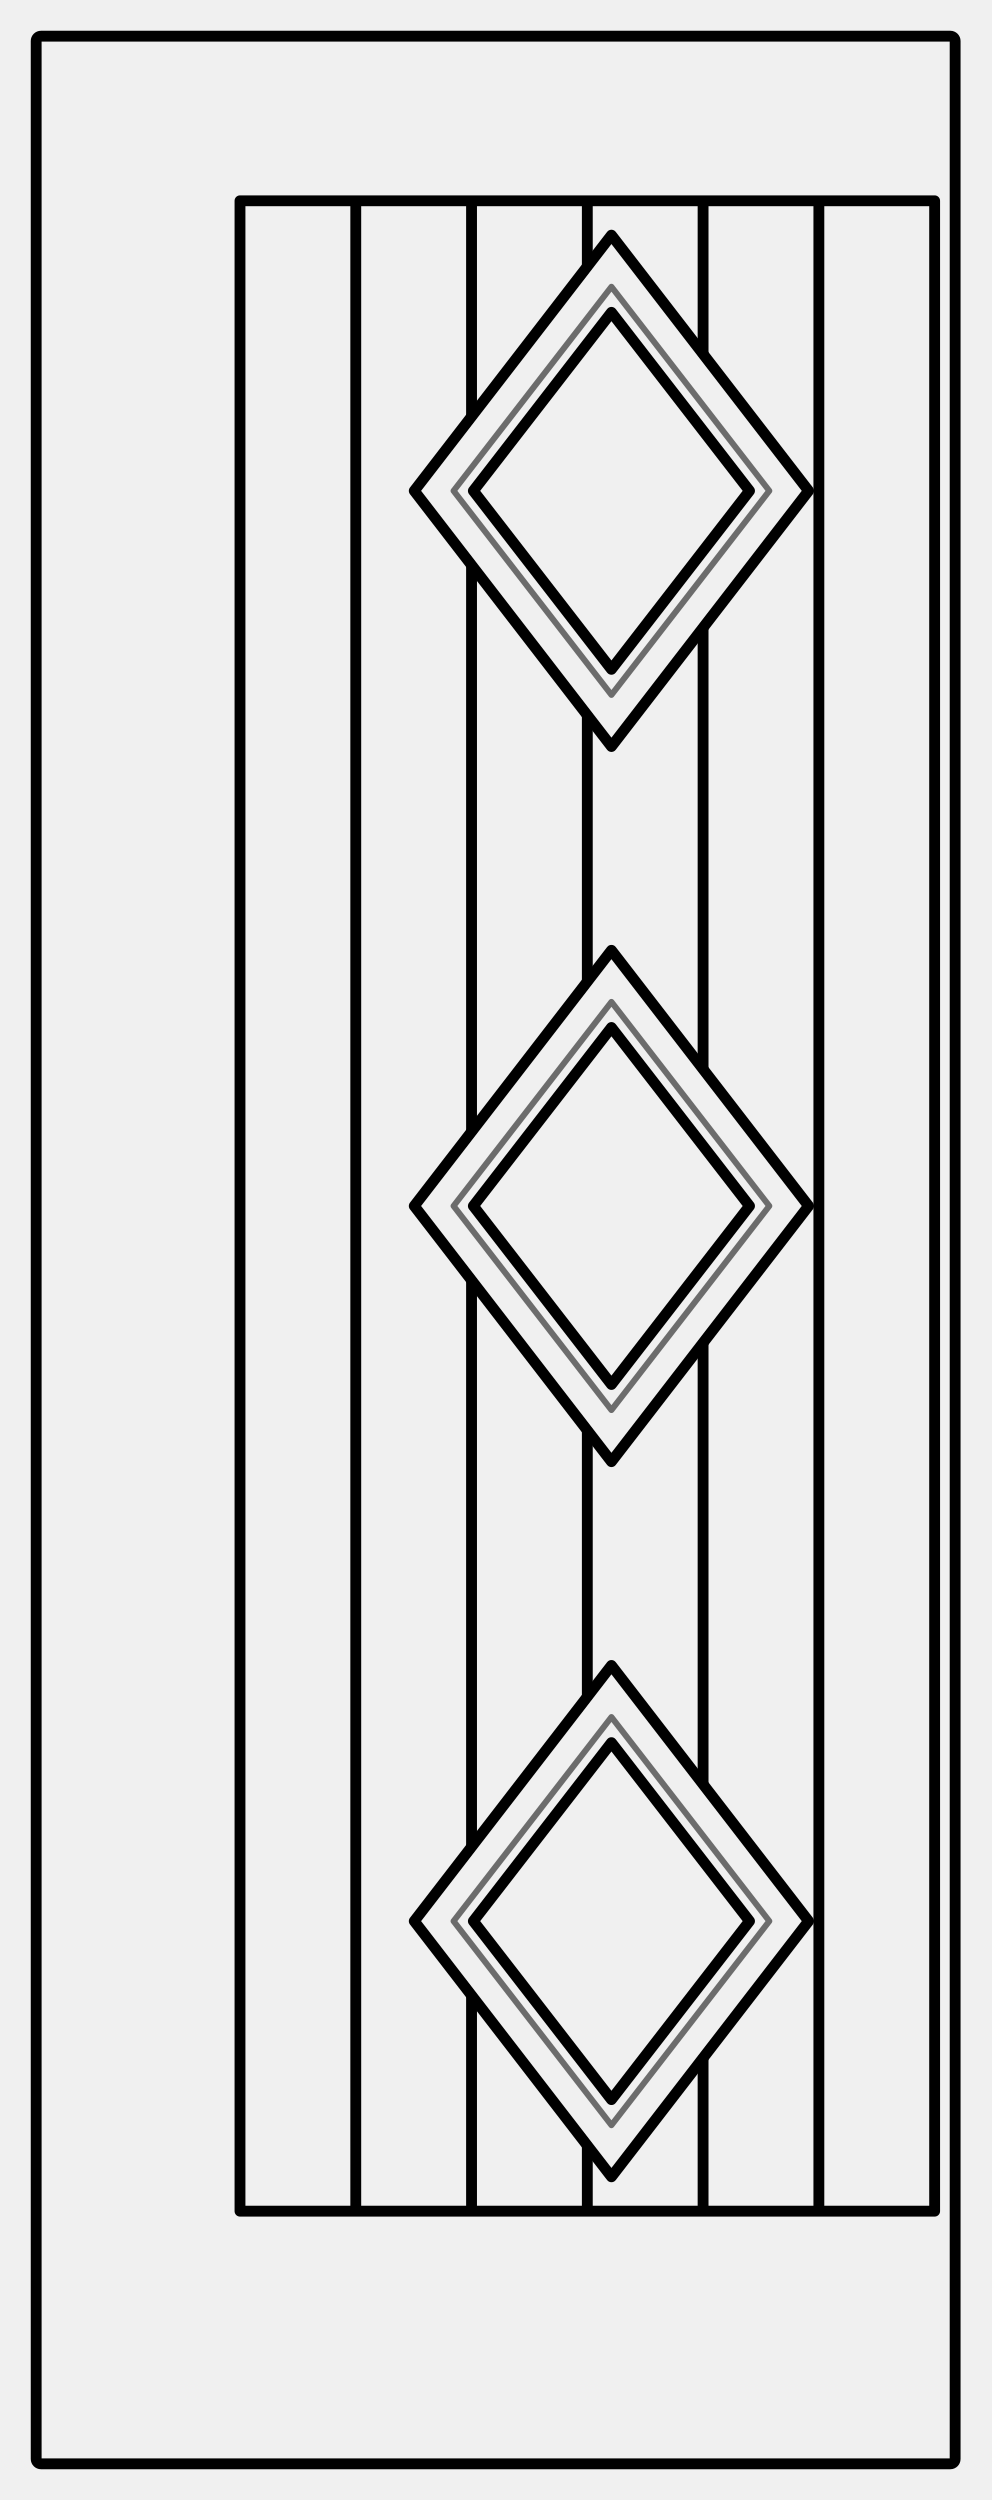
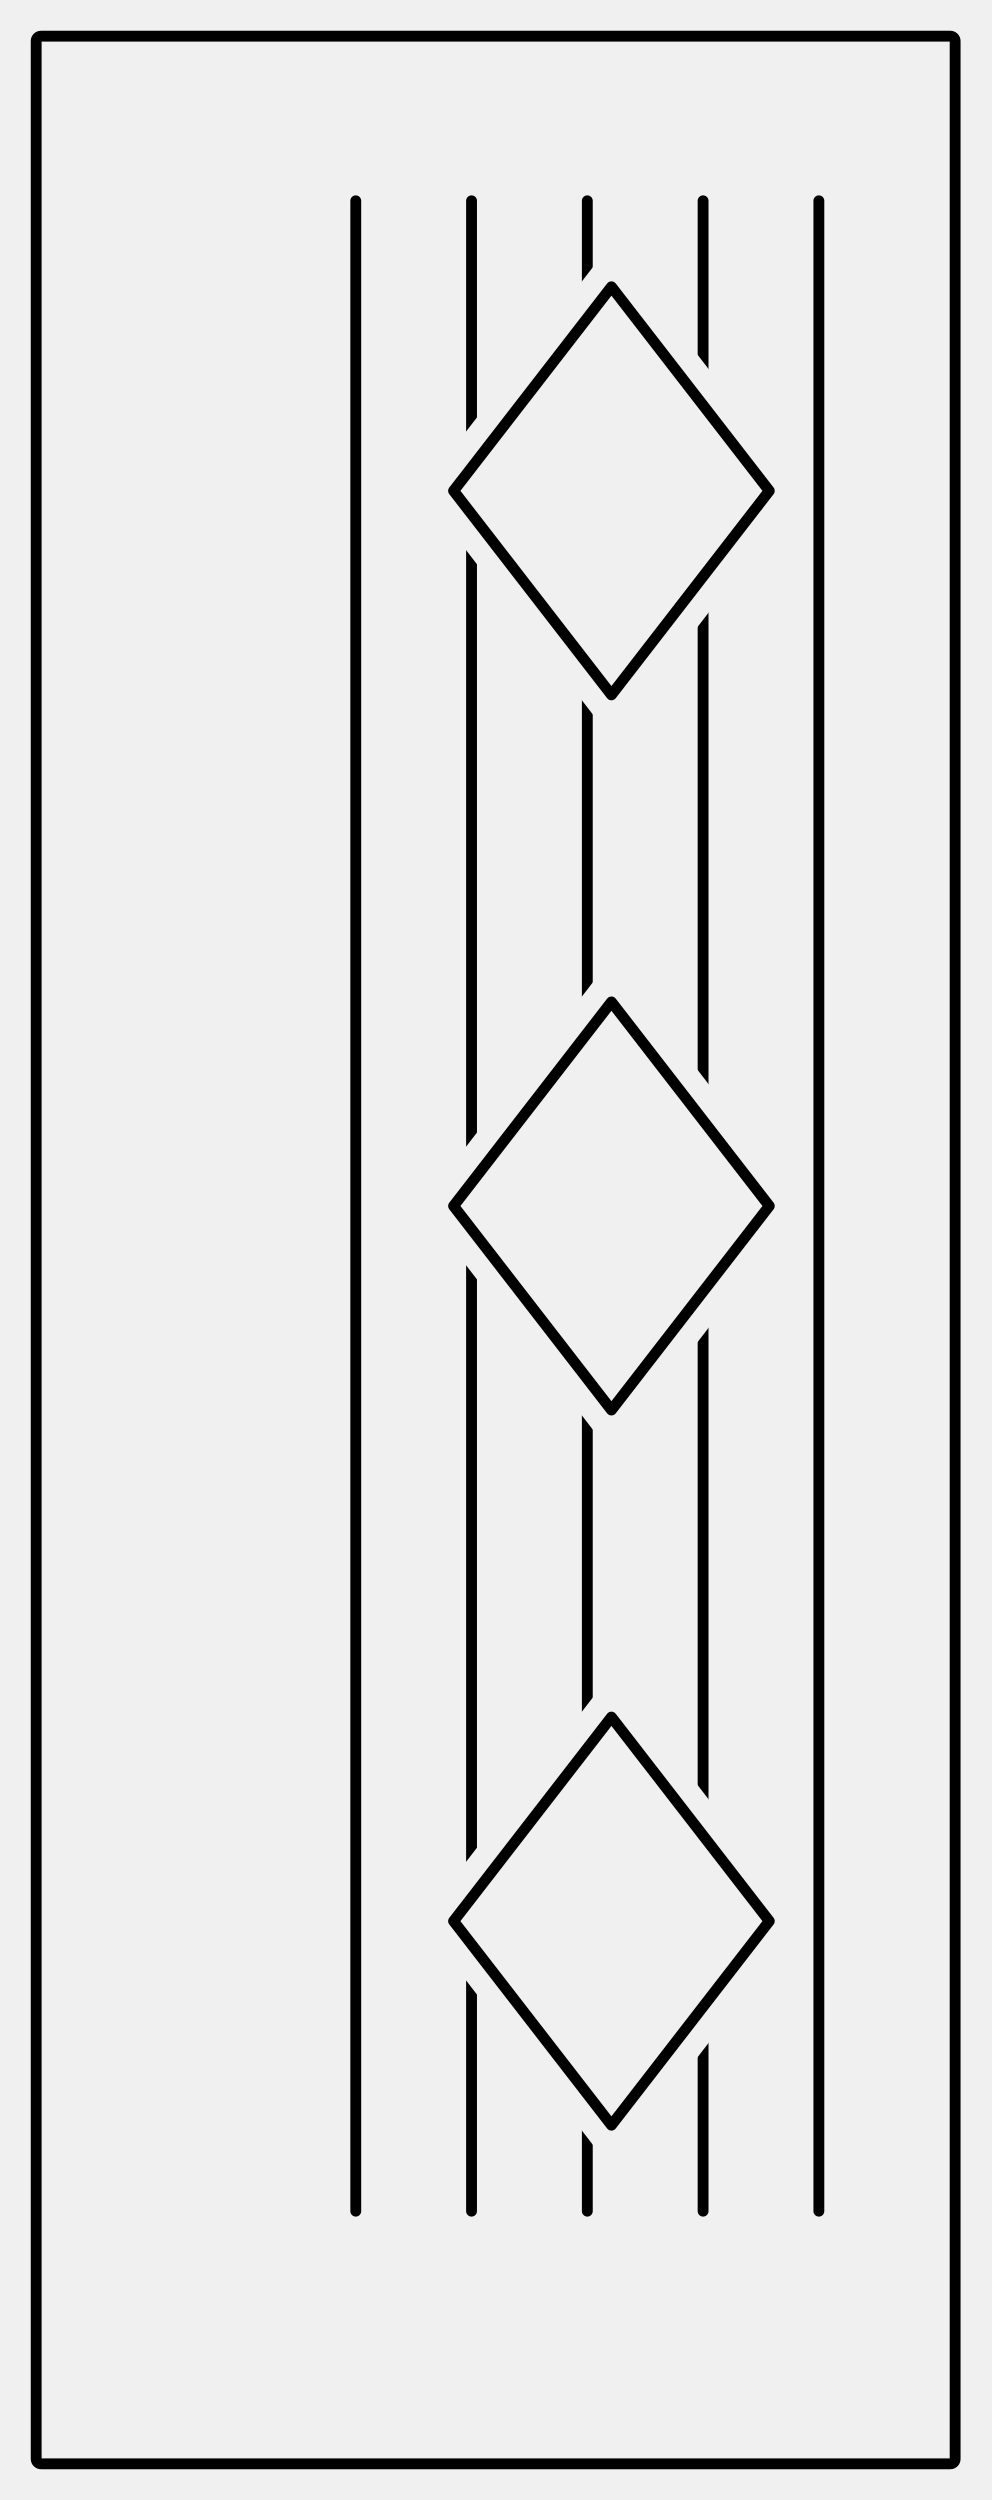
<svg xmlns="http://www.w3.org/2000/svg" viewBox="-30 -30 822 2073" fill="none" stroke="currentColor" stroke-width="9" stroke-linejoin="round" stroke-linecap="round">
  <defs>
-     <clipPath id="cs26or6">
+     <clipPath id="c0f5mdt">
      <rect x="0" y="0" width="762" height="2013" />
    </clipPath>
-     <mask id="ms26or6">
+     <mask id="m0f5mdt">
      <rect x="-30" y="-30" width="822" height="2073" fill="white" />
      <g transform="translate(477.00,377.00)">
        <path d="M-147.1,0 0,-190.7 147.1,0 0,190.7 Z" fill="black" stroke="black" stroke-width="18" />
      </g>
      <g transform="translate(477.00,970.00)">
        <path d="M-147.1,0 0,-190.7 147.1,0 0,190.7 Z" fill="black" stroke="black" stroke-width="18" />
      </g>
      <g transform="translate(477.00,1563.00)">
        <path d="M-147.1,0 0,-190.7 147.1,0 0,190.7 Z" fill="black" stroke="black" stroke-width="18" />
      </g>
    </mask>
  </defs>
  <rect x="0" y="0" width="762" height="2013" rx="4" />
-   <g clip-path="url(#cs26or6)" mask="url(#ms26or6)">
-     <path d="M745,1803.5 745,136.5 169,136.5 169,1803.5 Z M649,136.5 649,1803.5 M553,136.5 553,1803.5 M457,136.5 457,1803.5 M361,136.5 361,1803.5 M265,136.5 265,1803.5" />
+   <g clip-path="url(#c0f5mdt)" mask="url(#m0f5mdt)">
+     <path d="M649,136.5 649,1803.5 M553,136.5 553,1803.5 M457,136.5 457,1803.5 M361,136.5 361,1803.5 M265,136.5 265,1803.5" />
  </g>
  <g transform="translate(477.00,377.00)">
-     <path d="M-163.5,0 0,-212 163.5,0 0,212 Z M-114.5,0 0,-148 114.5,0 0,148 Z" />
-     <path d="M-130.9,0 0,-169.2 130.9,0 0,169.2 Z" stroke-width="5" opacity="0.55" />
+     <path d="M-130.9,0 0,-169.2 130.9,0 0,169.2 Z" />
  </g>
  <g transform="translate(477.00,970.00)">
-     <path d="M-163.5,0 0,-212 163.5,0 0,212 Z M-114.5,0 0,-148 114.5,0 0,148 Z" />
-     <path d="M-130.9,0 0,-169.2 130.9,0 0,169.2 Z" stroke-width="5" opacity="0.55" />
+     <path d="M-130.9,0 0,-169.2 130.9,0 0,169.2 Z" />
  </g>
  <g transform="translate(477.00,1563.00)">
-     <path d="M-163.5,0 0,-212 163.5,0 0,212 Z M-114.5,0 0,-148 114.5,0 0,148 Z" />
-     <path d="M-130.9,0 0,-169.2 130.9,0 0,169.2 Z" stroke-width="5" opacity="0.55" />
+     <path d="M-130.9,0 0,-169.2 130.9,0 0,169.2 Z" />
  </g>
</svg>
